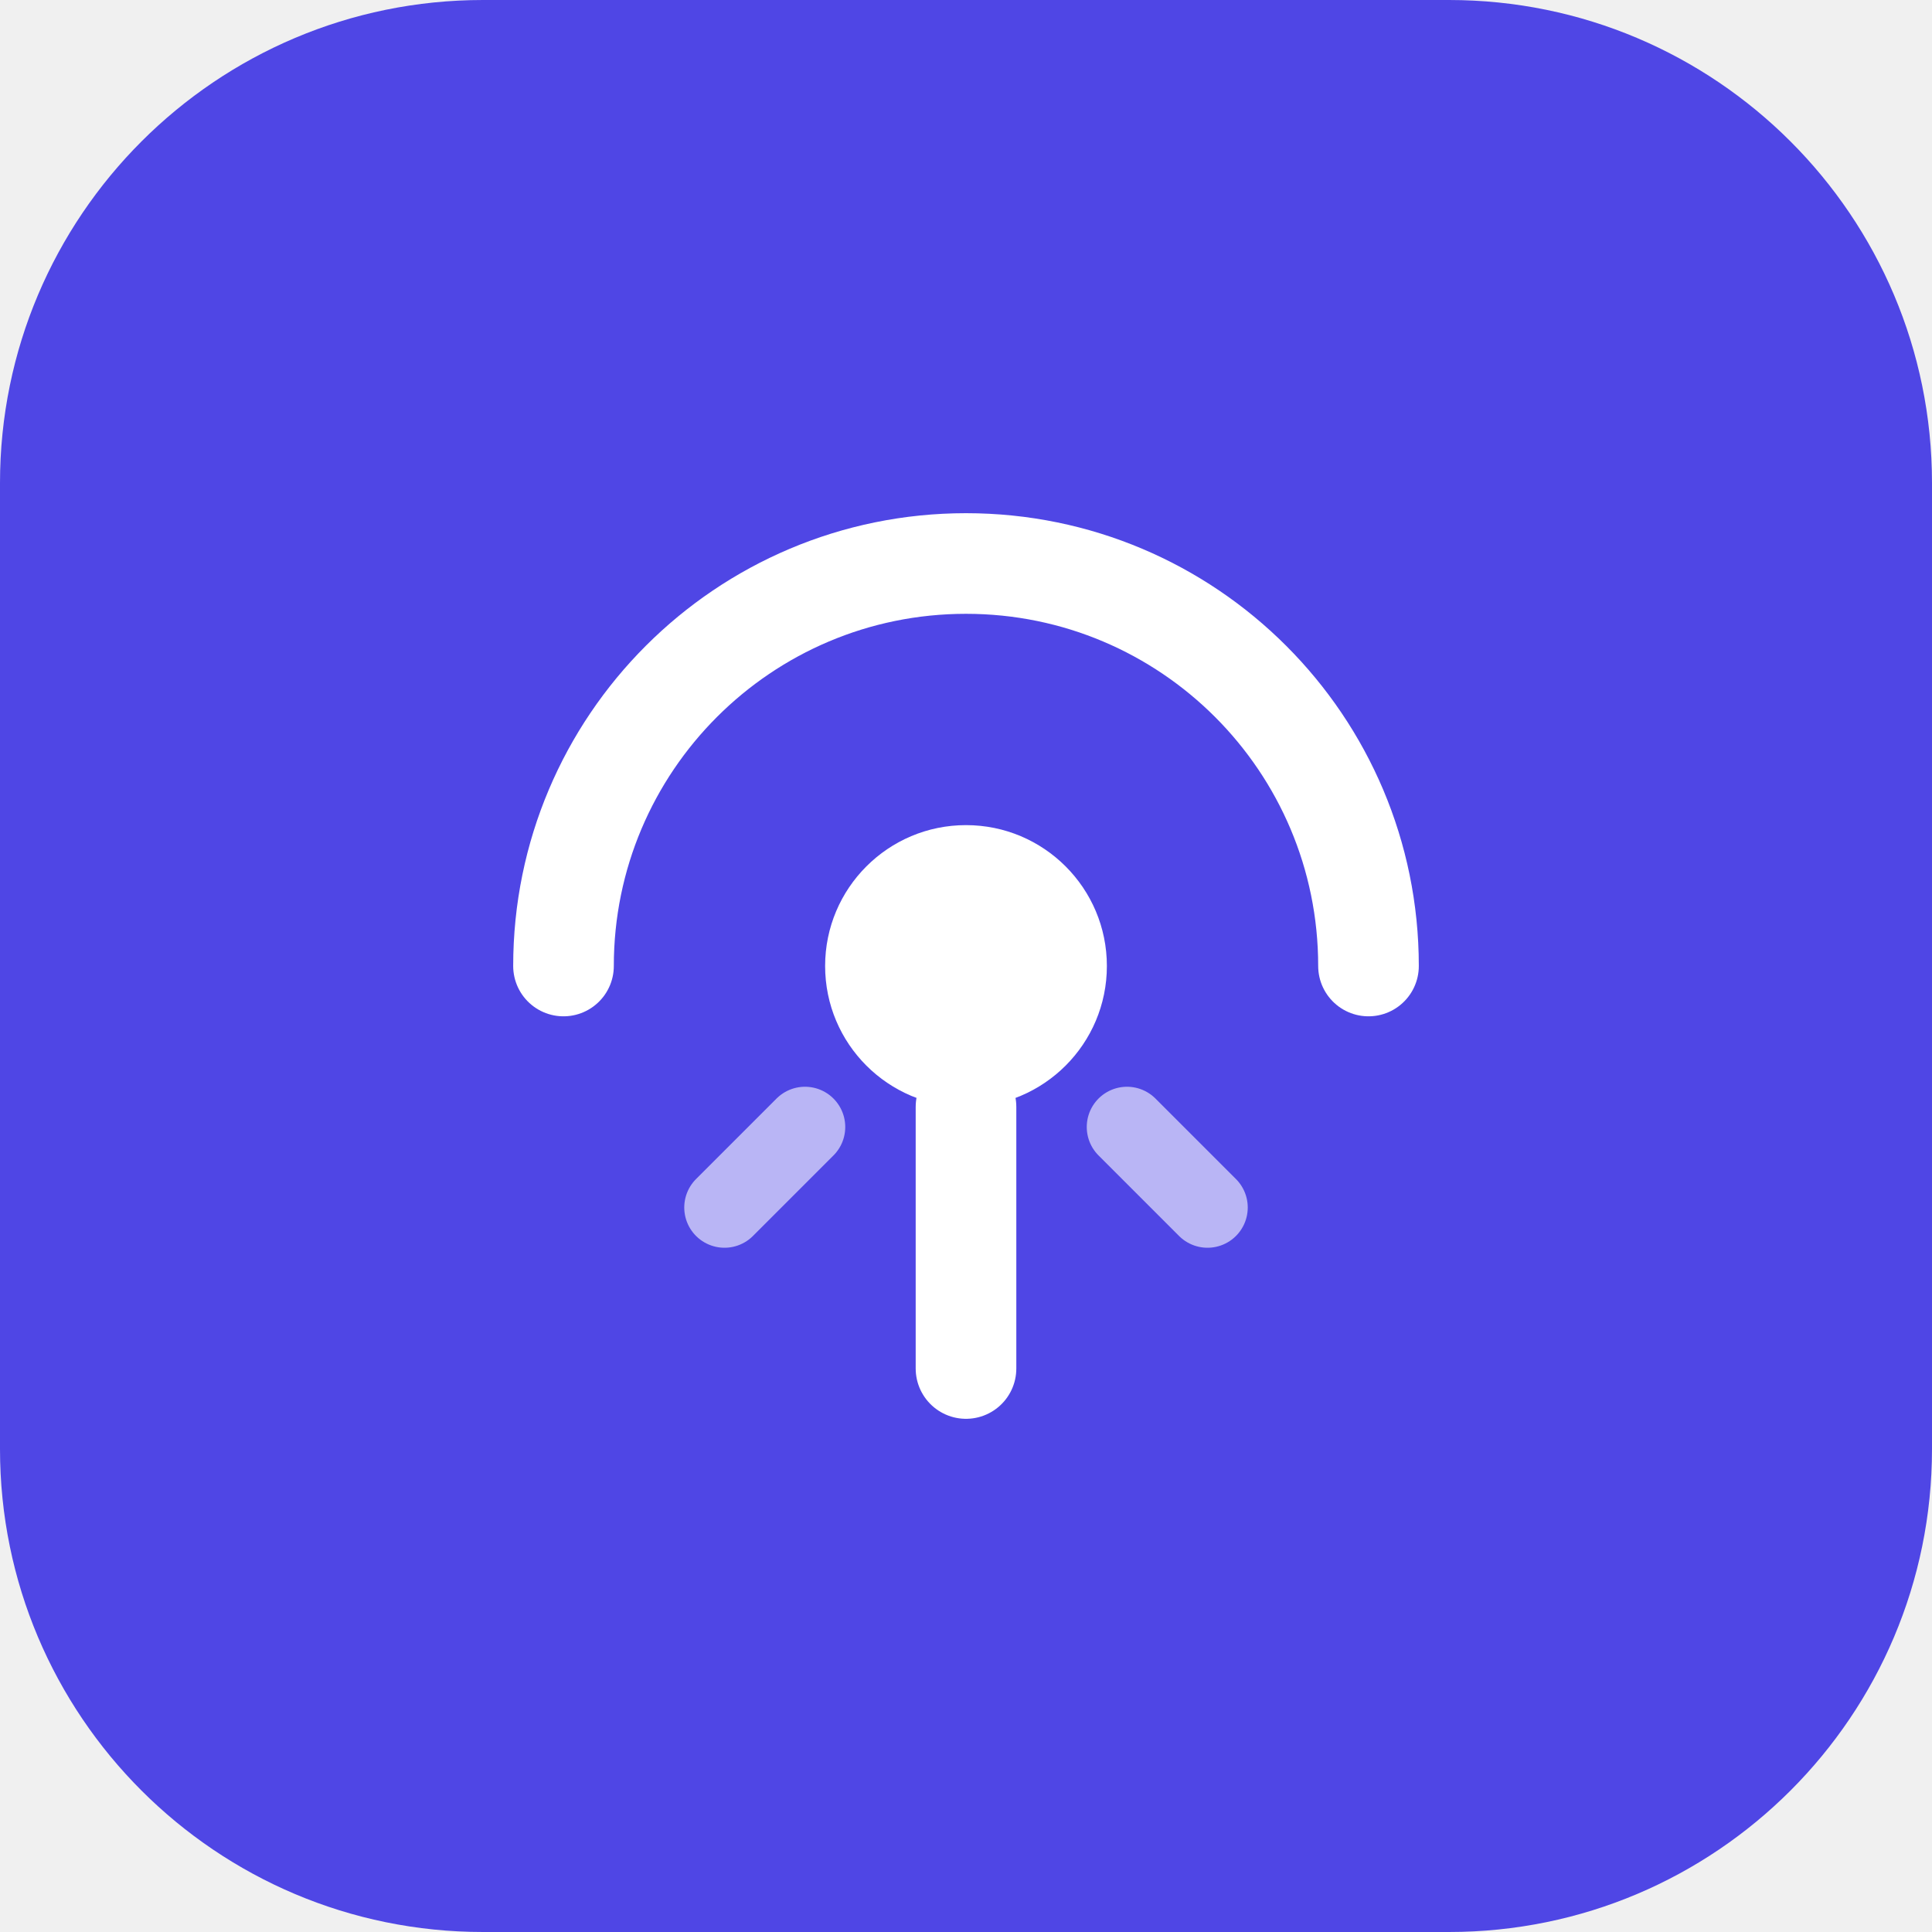
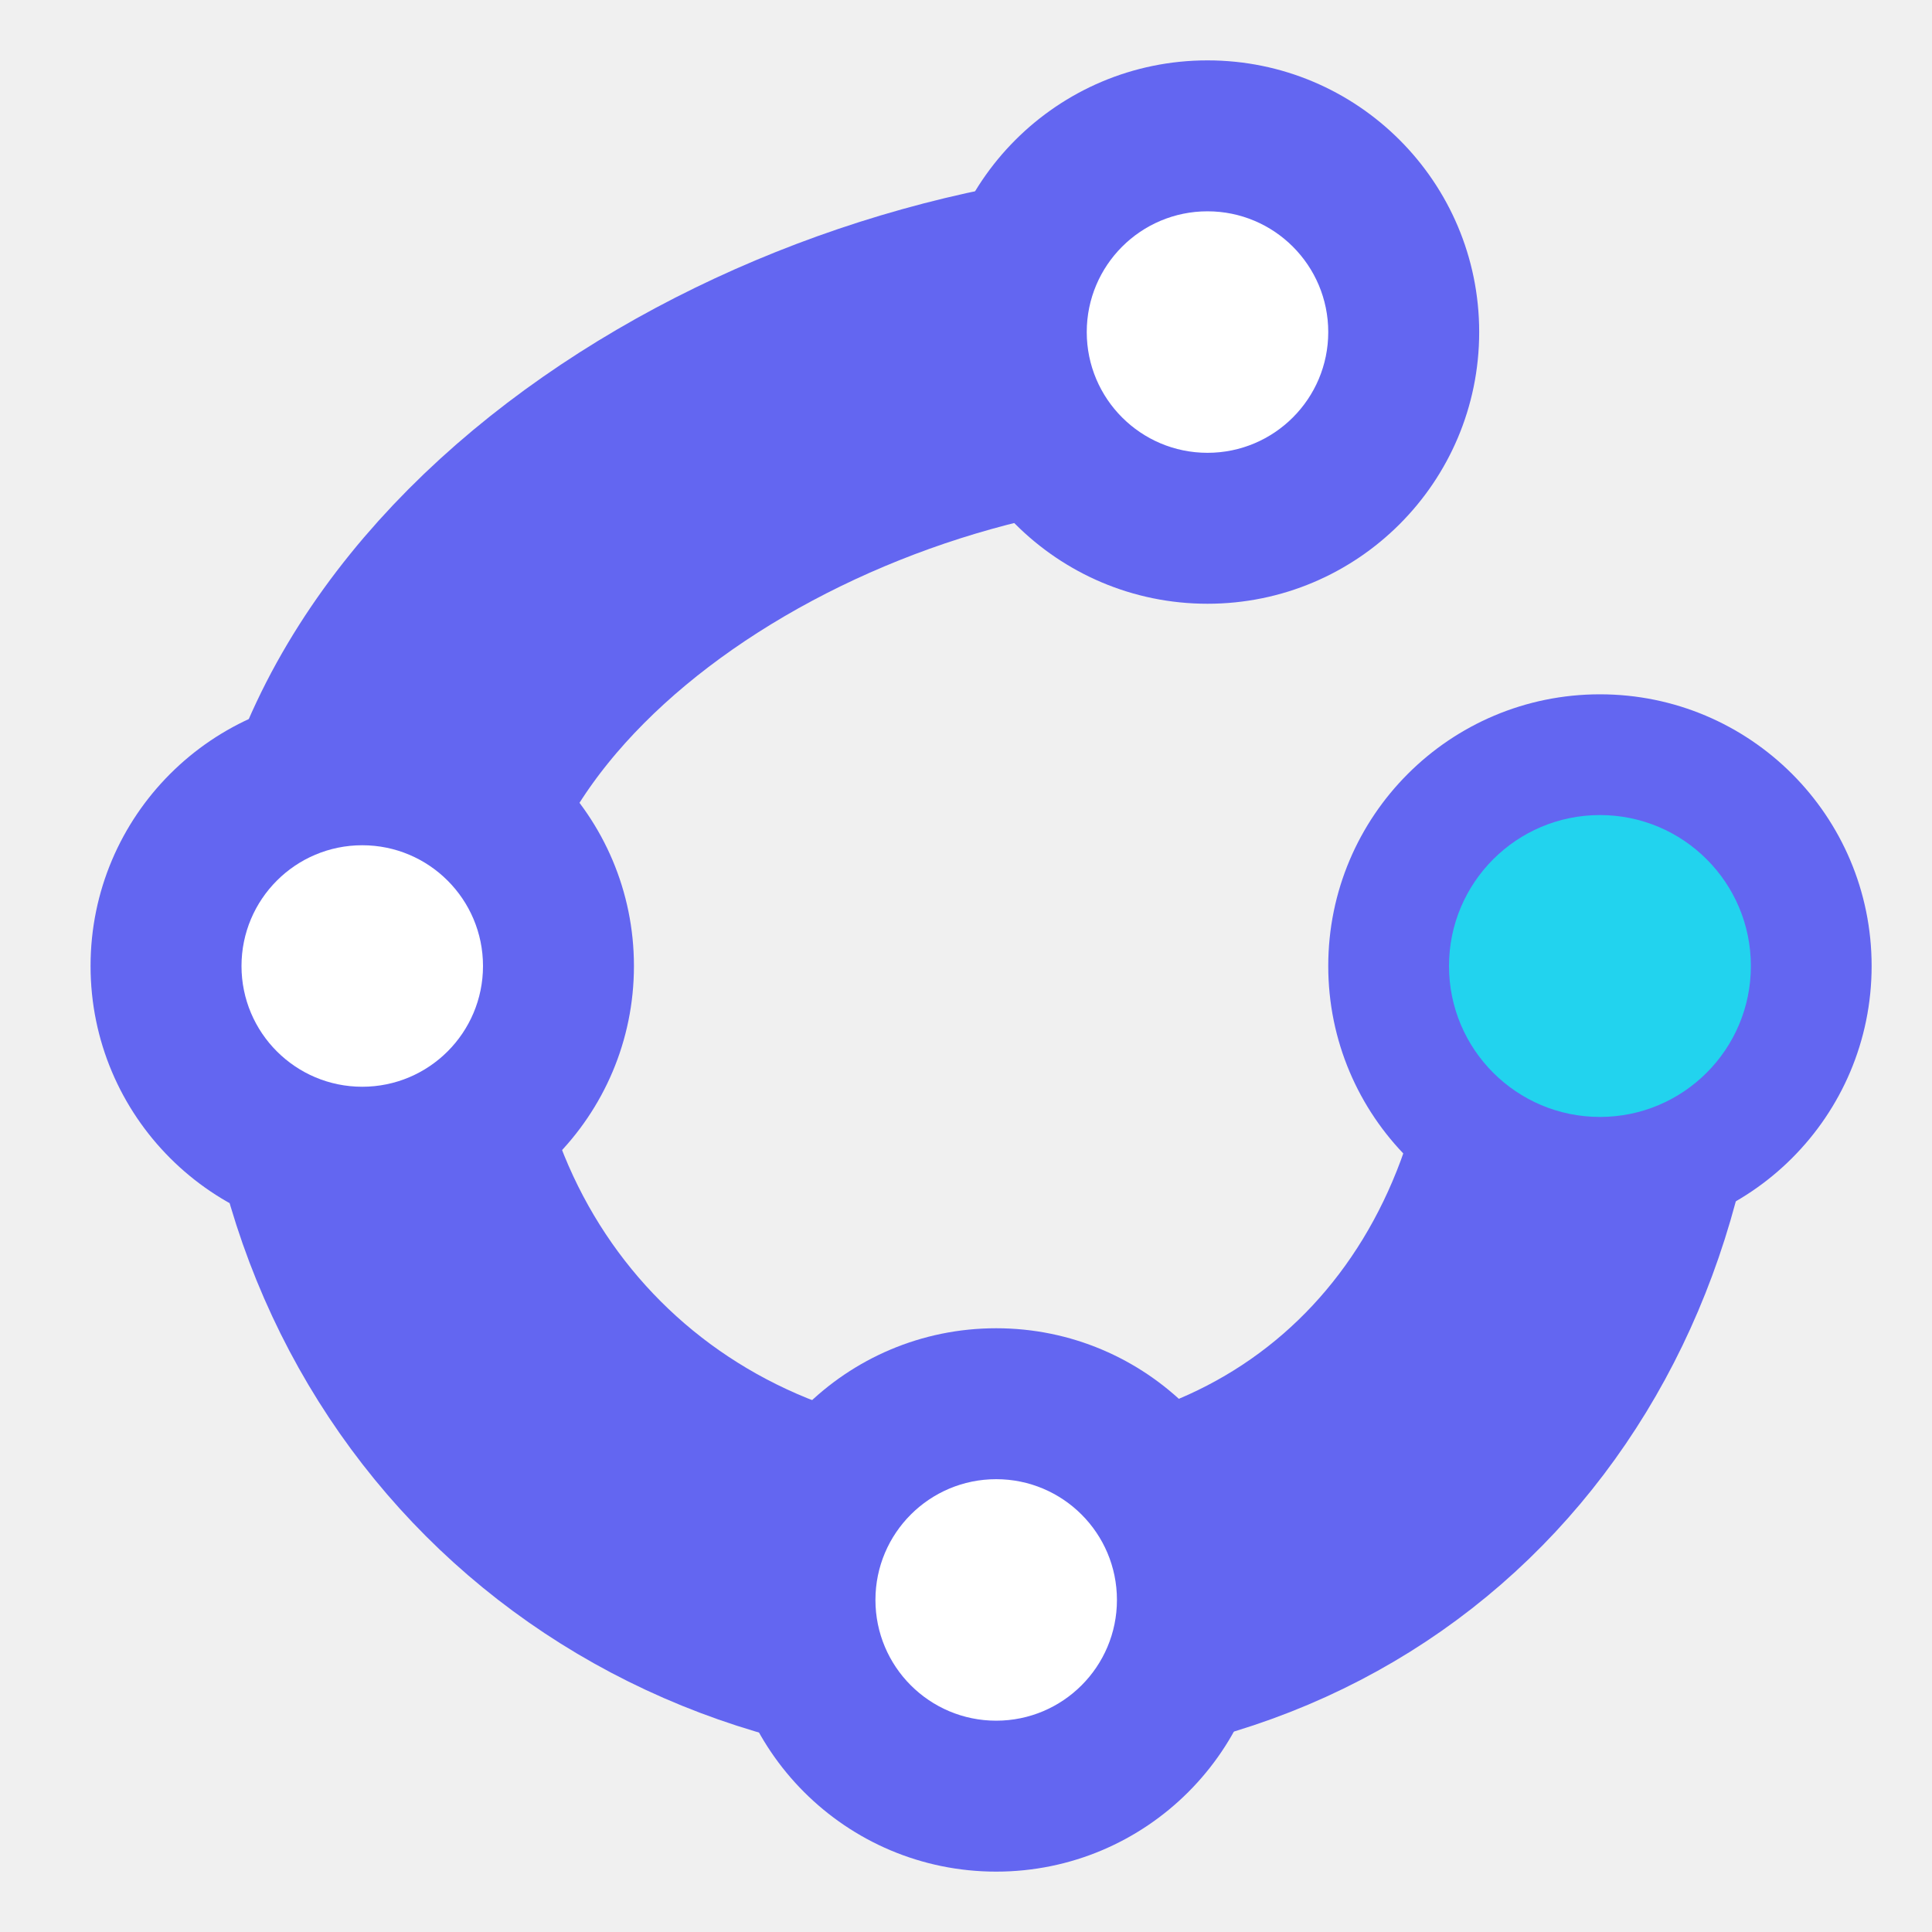
- <svg xmlns="http://www.w3.org/2000/svg" viewBox="0 0 48 48" fill="none">
-   <rect width="48" height="48" rx="12" fill="#4f46e5" />
-   <path d="M14 24c0-5.523 4.477-10 10-10s10 4.477 10 10" stroke="white" stroke-width="2.5" stroke-linecap="round" />
-   <circle cx="24" cy="24" r="3.5" fill="white" />
-   <path d="M24 27.5v6.5" stroke="white" stroke-width="2.5" stroke-linecap="round" />
-   <path d="M18 30l2-2" stroke="white" stroke-width="2" stroke-linecap="round" opacity="0.6" />
-   <path d="M30 30l-2-2" stroke="white" stroke-width="2" stroke-linecap="round" opacity="0.6" />
+ <svg xmlns="http://www.w3.org/2000/svg" viewBox="0 0 64 64" fill="none">
+   <path d="M40 11C27 11 12 20 12 32s9 21 21 21 20-9 20-21" stroke="#6366f1" stroke-width="11" stroke-linecap="round" />
+   <g fill="#6366f1">
+     <circle cx="40" cy="11" r="9" />
+     <circle cx="12" cy="32" r="9" />
+     <circle cx="33" cy="53" r="9" />
+     <circle cx="53" cy="32" r="9" />
+   </g>
+   <g fill="#fff">
+     <circle cx="40" cy="11" r="4" />
+     <circle cx="12" cy="32" r="4" />
+     <circle cx="33" cy="53" r="4" />
+   </g>
+   <circle cx="53" cy="32" r="5" fill="#22d3ee" />
</svg>
